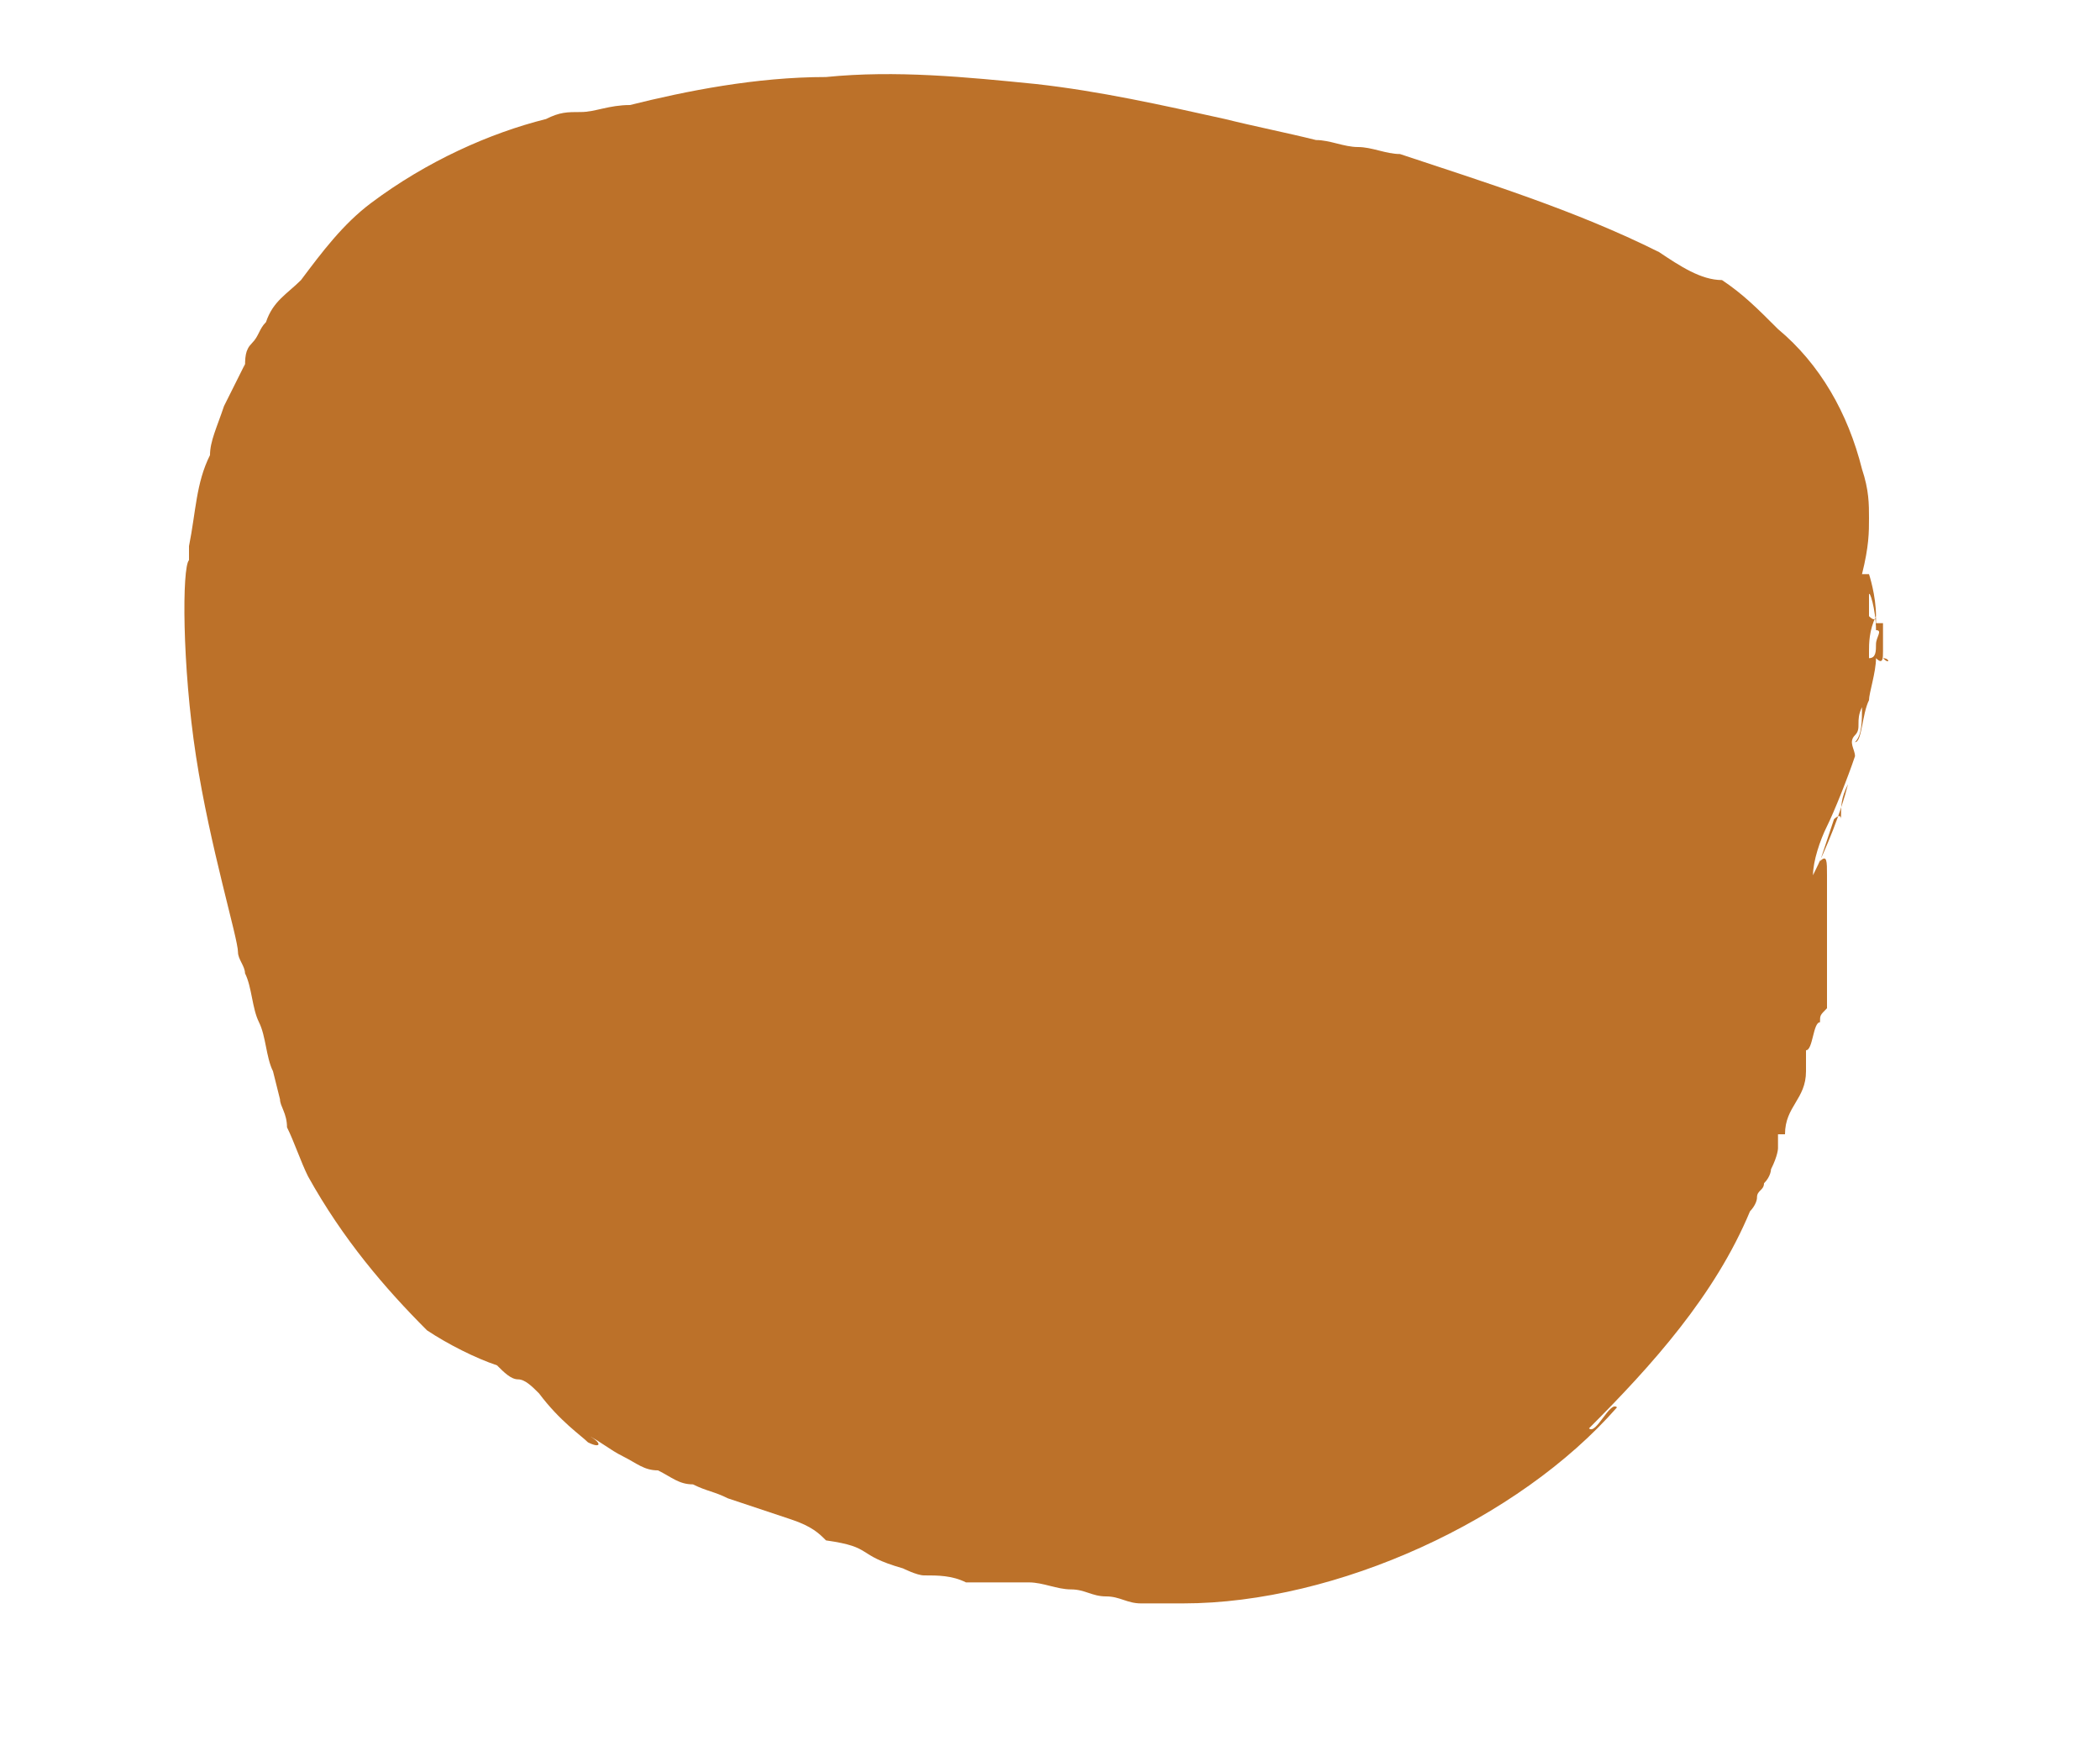
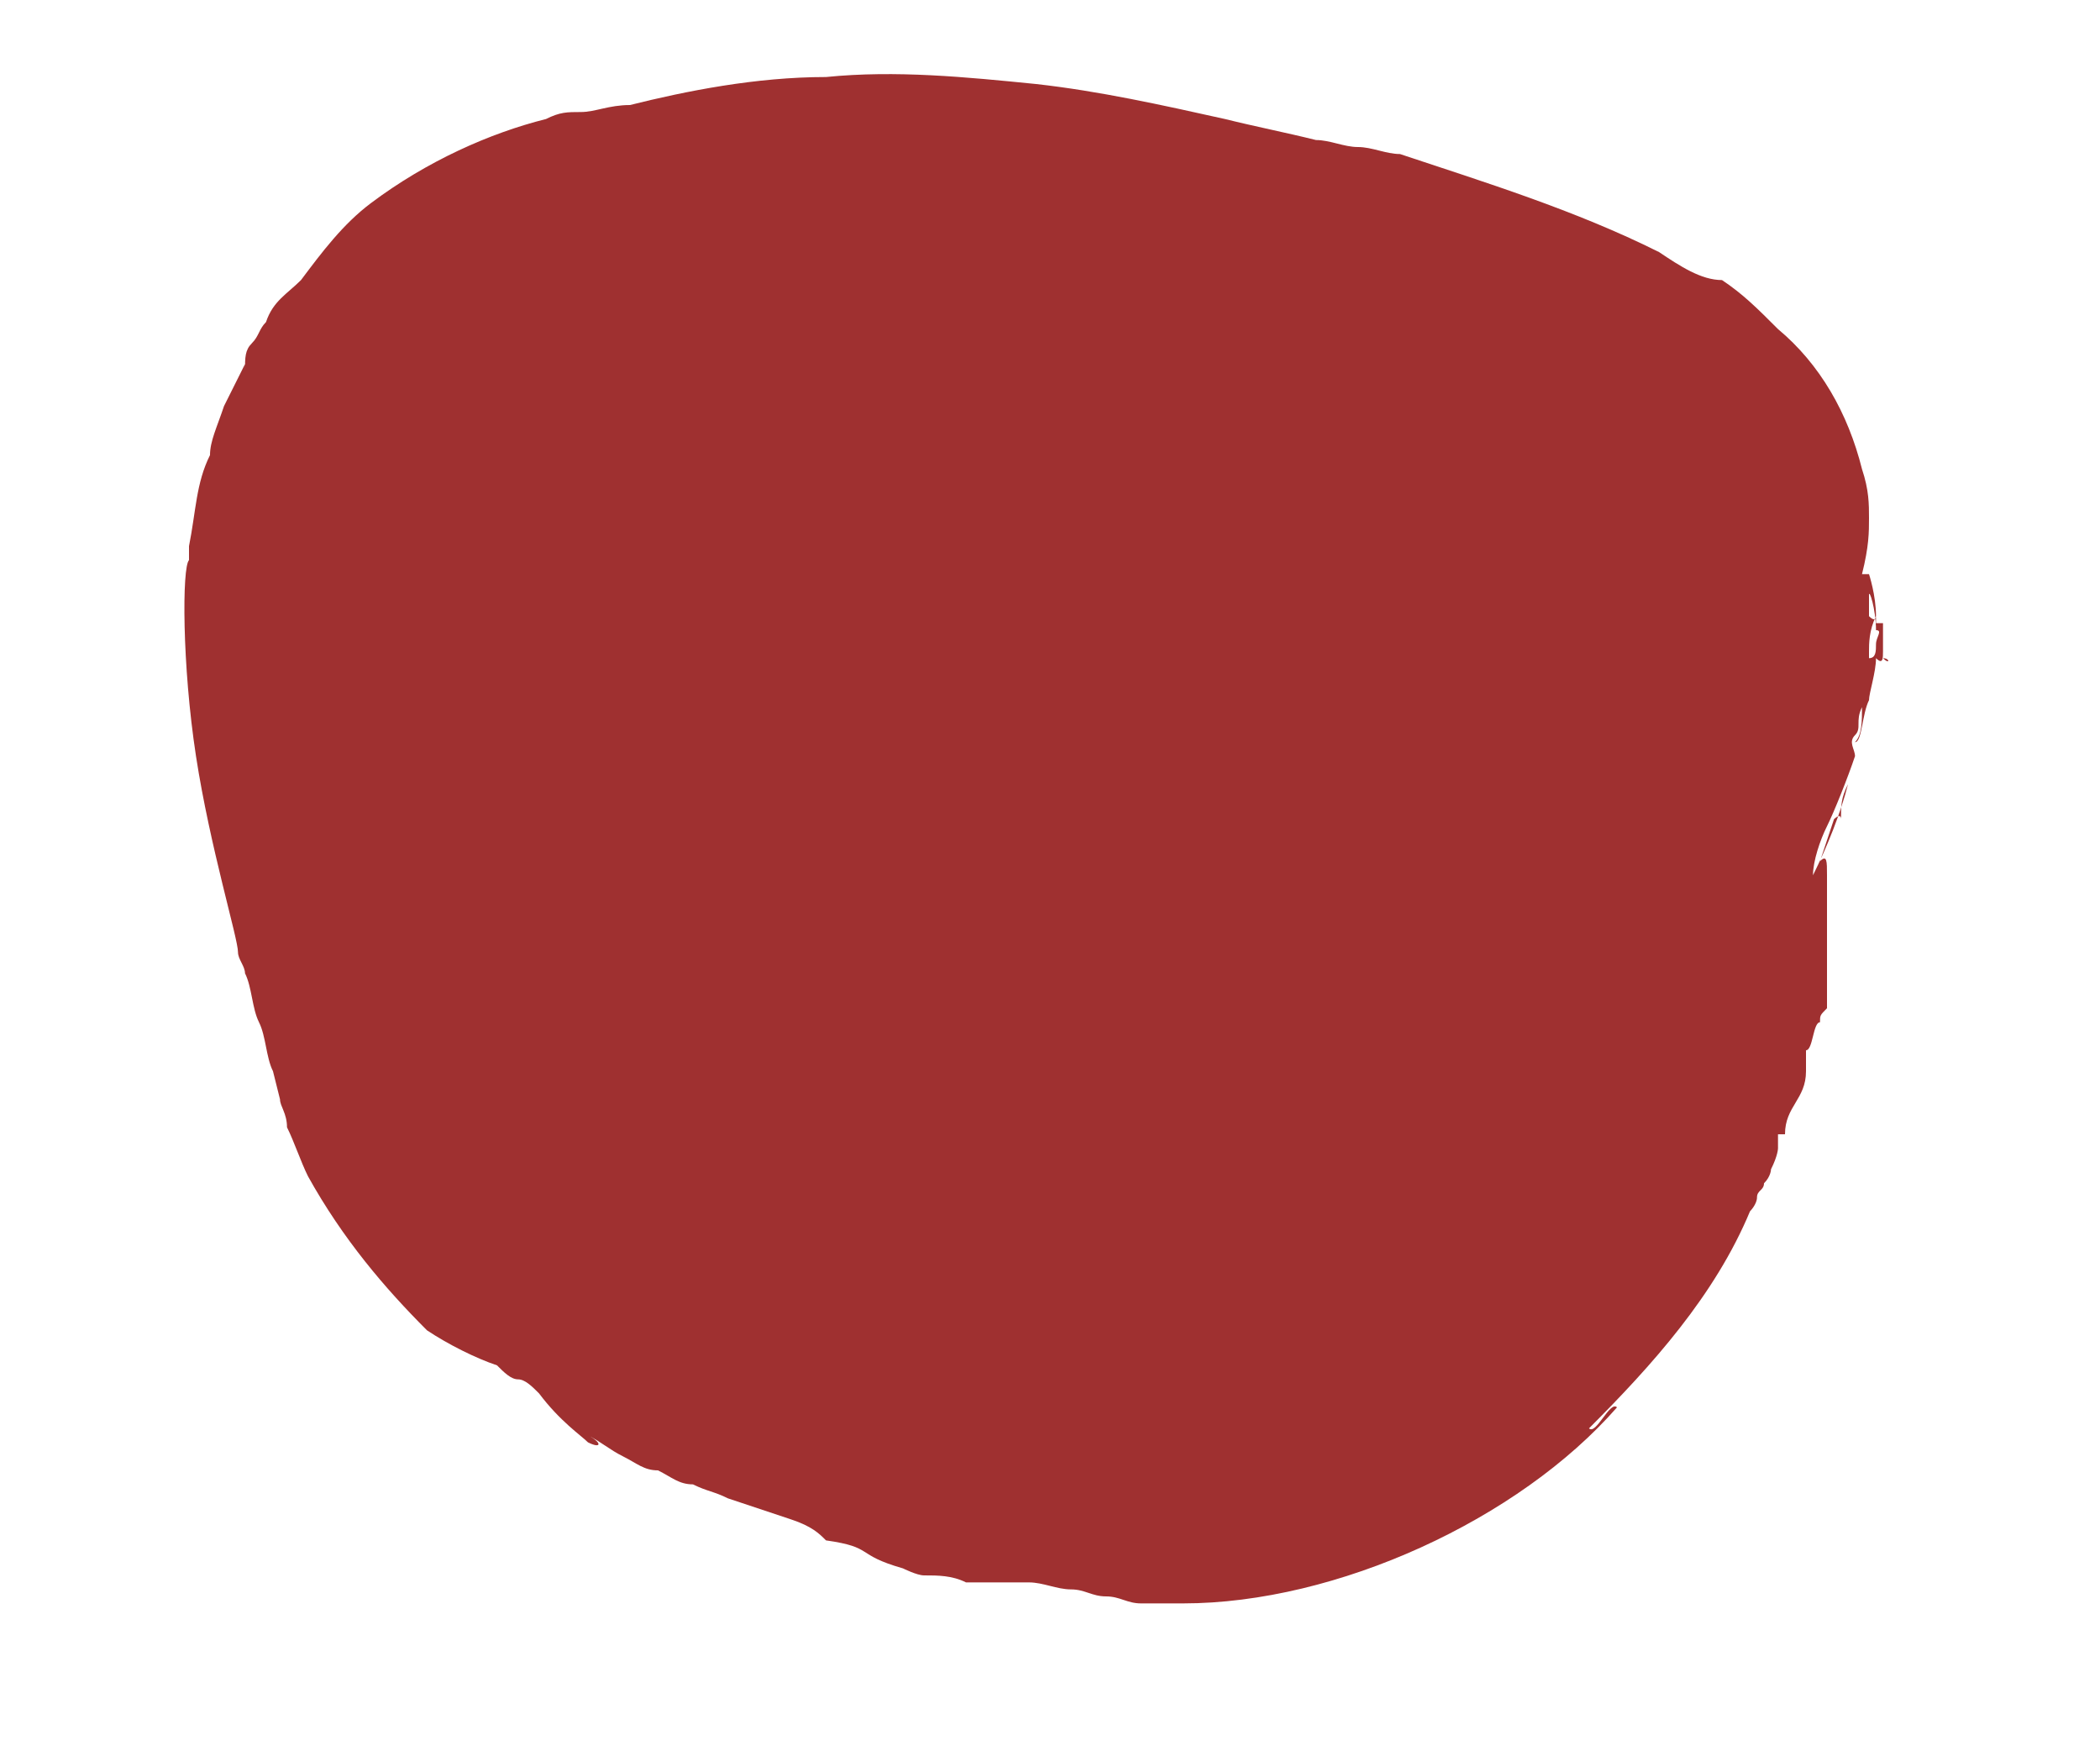
<svg xmlns="http://www.w3.org/2000/svg" version="1.1" id="Layer_1" x="0px" y="0px" viewBox="0 0 30 25" style="enable-background:new 0 0 30 25;" xml:space="preserve">
  <style type="text/css">
- 	.st0{fill:#BC7129;}
+ 	.st0{fill:#9F3030;}
</style>
  <g>
    <g>
      <g>
        <path class="st0" d="M26.9,9.4C27,9.5,27,9.5,26.9,9.4C27,9.5,27,9.4,26.9,9.4z" />
-         <path class="st0" d="M26.9,9.3c0-0.1,0-0.1,0-0.2c0-0.2,0-0.3,0-0.2c0,0,0,0-0.1,0c0,0,0-0.1,0-0.1c0-0.3-0.1-0.6-0.1-0.6     c0,0,0,0.1,0,0c0,0,0,0,0,0c0,0,0,0-0.1,0l0,0c0,0,0,0,0,0c0.1-0.4,0.1-0.6,0.1-0.8c0-0.2,0-0.4-0.1-0.7l0,0     c-0.2-0.8-0.6-1.5-1.2-2c-0.3-0.3-0.5-0.5-0.8-0.7C24.3,4,24,3.8,23.7,3.6c-1.2-0.6-2.5-1-3.7-1.4c-0.2,0-0.4-0.1-0.6-0.1     c-0.2,0-0.4-0.1-0.6-0.1c-0.4-0.1-0.9-0.2-1.3-0.3c-0.9-0.2-1.8-0.4-2.7-0.5c-1-0.1-2-0.2-3-0.1c-1,0-2,0.2-2.8,0.4     C8.7,1.5,8.5,1.6,8.3,1.6c-0.2,0-0.3,0-0.5,0.1C7,1.9,6.1,2.3,5.3,2.9C4.9,3.2,4.6,3.6,4.3,4C4.1,4.2,3.9,4.3,3.8,4.6     C3.7,4.7,3.7,4.8,3.6,4.9C3.5,5,3.5,5.1,3.5,5.3c0,0,0-0.1,0-0.1C3.4,5.4,3.3,5.6,3.2,5.8C3.1,6.1,3,6.3,3,6.5     C2.8,6.9,2.8,7.3,2.7,7.8c0,0,0,0.1,0,0.2c-0.1,0.1-0.1,1.5,0.1,2.8c0.2,1.3,0.6,2.6,0.6,2.8c0,0.1,0.1,0.2,0.1,0.3     c0.1,0.2,0.1,0.5,0.2,0.7c0.1,0.2,0.1,0.5,0.2,0.7L4,15.7c0,0.1,0.1,0.2,0.1,0.4c0.1,0.2,0.2,0.5,0.3,0.7     c0.5,0.9,1.1,1.6,1.7,2.2c0.3,0.2,0.7,0.4,1,0.5c0.1,0.1,0.2,0.2,0.3,0.2c0.1,0,0.2,0.1,0.3,0.2c0.3,0.4,0.6,0.6,0.7,0.7     c0.2,0.1,0.2,0,0-0.1c0.2,0.1,0.3,0.2,0.5,0.3c0.2,0.1,0.3,0.2,0.5,0.2c0.2,0.1,0.3,0.2,0.5,0.2c0.2,0.1,0.3,0.1,0.5,0.2     c0.3,0.1,0.6,0.2,0.9,0.3c0.3,0.1,0.4,0.2,0.5,0.3c0.7,0.1,0.4,0.2,1.1,0.4c0,0,0.2,0.1,0.3,0.1c0.2,0,0.4,0,0.6,0.1     c0.2,0,0.4,0,0.6,0c0.2,0,0.3,0,0.4,0h-0.1c0.2,0,0.4,0.1,0.6,0.1c0.2,0,0.3,0.1,0.5,0.1c0.2,0,0.3,0.1,0.5,0.1     c0.2,0,0.4,0,0.6,0c1.1,0,2.3-0.3,3.4-0.8c1.1-0.5,2.1-1.2,2.8-2c-0.1-0.1-0.3,0.4-0.4,0.3c0.9-0.9,1.8-1.9,2.3-3.1     c0,0,0.1-0.1,0.1-0.2c0-0.1,0.1-0.1,0.1-0.2c0.1-0.1,0.1-0.2,0.1-0.2c0.1-0.2,0.1-0.3,0.1-0.3c0,0,0-0.1,0-0.2l0.1,0     c0-0.4,0.3-0.5,0.3-0.9c0,0,0-0.2,0-0.3c0.1,0,0.1-0.4,0.2-0.4l0,0c0-0.1,0-0.1,0.1-0.2c0-0.1,0-0.5,0-0.9c0-0.4,0-0.8,0-0.9     l0-0.1c0-0.2,0-0.3-0.1-0.2l0.1-0.3v0l0.1-0.3c0,0,0.1-0.1,0.1,0c0-0.2,0-0.3,0.1-0.5c-0.1,0.4-0.3,0.9-0.5,1.3     c0-0.2,0.1-0.5,0.2-0.7c0.1-0.2,0.3-0.7,0.4-1c0-0.1-0.1-0.2,0-0.3c0.1-0.1,0-0.2,0.1-0.4c0,0.2,0,0.4-0.1,0.5     c0.1,0,0.1-0.4,0.2-0.6c0-0.1,0.1-0.4,0.1-0.6C26.9,9.5,26.9,9.4,26.9,9.3C26.9,9.3,26.9,9.2,26.9,9.3     C26.9,9.2,26.9,9.3,26.9,9.3z M26.8,9.2c0,0.1,0,0.2-0.1,0.2c0,0,0,0,0,0l0,0.1c0-0.1,0-0.2,0-0.3c0,0,0,0.1,0,0.1     c0-0.1,0-0.3,0.1-0.5c0,0,0,0.1-0.1,0c0,0,0-0.1,0-0.2c0,0,0,0,0-0.1l0,0c0,0,0-0.1,0-0.1c0,0,0-0.1,0-0.1c0,0,0,0.1,0,0.2     c0-0.1,0.1,0.2,0.1,0.5C26.9,9,26.8,9.1,26.8,9.2z" />
-         <path class="st0" d="M26.7,9.3C26.7,9.3,26.7,9.3,26.7,9.3C26.8,9.3,26.7,9.3,26.7,9.3C26.7,9.3,26.7,9.3,26.7,9.3z" />
-         <path class="st0" d="M26.9,9.3C26.9,9.3,26.9,9.3,26.9,9.3c0,0.1,0,0.1,0,0.1C26.9,9.4,26.9,9.3,26.9,9.3     C26.9,9.3,26.9,9.3,26.9,9.3z" />
+         <path class="st0" d="M26.9,9.3c0-0.1,0-0.1,0-0.2c0-0.2,0-0.3,0-0.2c0,0,0,0-0.1,0V8.8c0-0.3-0.1-0.6-0.1-0.6s0,0.1,0,0l0,0     c0,0,0,0-0.1,0l0,0l0,0c0.1-0.4,0.1-0.6,0.1-0.8c0-0.2,0-0.4-0.1-0.7l0,0c-0.2-0.8-0.6-1.5-1.2-2c-0.3-0.3-0.5-0.5-0.8-0.7     c-0.3,0-0.6-0.2-0.9-0.4c-1.2-0.6-2.5-1-3.7-1.4c-0.2,0-0.4-0.1-0.6-0.1S19,2,18.8,2c-0.4-0.1-0.9-0.2-1.3-0.3     c-0.9-0.2-1.8-0.4-2.7-0.5c-1-0.1-2-0.2-3-0.1c-1,0-2,0.2-2.8,0.4c-0.3,0-0.5,0.1-0.7,0.1S8,1.6,7.8,1.7C7,1.9,6.1,2.3,5.3,2.9     C4.9,3.2,4.6,3.6,4.3,4C4.1,4.2,3.9,4.3,3.8,4.6C3.7,4.7,3.7,4.8,3.6,4.9C3.5,5,3.5,5.1,3.5,5.3V5.2C3.4,5.4,3.3,5.6,3.2,5.8     C3.1,6.1,3,6.3,3,6.5C2.8,6.9,2.8,7.3,2.7,7.8c0,0,0,0.1,0,0.2c-0.1,0.1-0.1,1.5,0.1,2.8c0.2,1.3,0.6,2.6,0.6,2.8     c0,0.1,0.1,0.2,0.1,0.3c0.1,0.2,0.1,0.5,0.2,0.7c0.1,0.2,0.1,0.5,0.2,0.7L4,15.7c0,0.1,0.1,0.2,0.1,0.4c0.1,0.2,0.2,0.5,0.3,0.7     c0.5,0.9,1.1,1.6,1.7,2.2c0.3,0.2,0.7,0.4,1,0.5c0.1,0.1,0.2,0.2,0.3,0.2c0.1,0,0.2,0.1,0.3,0.2c0.3,0.4,0.6,0.6,0.7,0.7     c0.2,0.1,0.2,0,0-0.1c0.2,0.1,0.3,0.2,0.5,0.3C9.1,20.9,9.2,21,9.4,21c0.2,0.1,0.3,0.2,0.5,0.2c0.2,0.1,0.3,0.1,0.5,0.2     c0.3,0.1,0.6,0.2,0.9,0.3c0.3,0.1,0.4,0.2,0.5,0.3c0.7,0.1,0.4,0.2,1.1,0.4c0,0,0.2,0.1,0.3,0.1c0.2,0,0.4,0,0.6,0.1     c0.2,0,0.4,0,0.6,0c0.2,0,0.3,0,0.4,0h-0.1c0.2,0,0.4,0.1,0.6,0.1c0.2,0,0.3,0.1,0.5,0.1c0.2,0,0.3,0.1,0.5,0.1s0.4,0,0.6,0     c1.1,0,2.3-0.3,3.4-0.8s2.1-1.2,2.8-2c-0.1-0.1-0.3,0.4-0.4,0.3c0.9-0.9,1.8-1.9,2.3-3.1c0,0,0.1-0.1,0.1-0.2s0.1-0.1,0.1-0.2     c0.1-0.1,0.1-0.2,0.1-0.2c0.1-0.2,0.1-0.3,0.1-0.3s0-0.1,0-0.2h0.1c0-0.4,0.3-0.5,0.3-0.9c0,0,0-0.2,0-0.3c0.1,0,0.1-0.4,0.2-0.4     l0,0c0-0.1,0-0.1,0.1-0.2c0-0.1,0-0.5,0-0.9s0-0.8,0-0.9v-0.1c0-0.2,0-0.3-0.1-0.2l0.1-0.3l0,0l0.1-0.3c0,0,0.1-0.1,0.1,0     c0-0.2,0-0.3,0.1-0.5c-0.1,0.4-0.3,0.9-0.5,1.3c0-0.2,0.1-0.5,0.2-0.7s0.3-0.7,0.4-1c0-0.1-0.1-0.2,0-0.3s0-0.2,0.1-0.4     c0,0.2,0,0.4-0.1,0.5c0.1,0,0.1-0.4,0.2-0.6c0-0.1,0.1-0.4,0.1-0.6C26.9,9.5,26.9,9.4,26.9,9.3C26.9,9.3,26.9,9.2,26.9,9.3     C26.9,9.2,26.9,9.3,26.9,9.3z M26.8,9.2c0,0.1,0,0.2-0.1,0.2l0,0v0.1c0-0.1,0-0.2,0-0.3v0.1c0-0.1,0-0.3,0.1-0.5c0,0,0,0.1-0.1,0     c0,0,0-0.1,0-0.2c0,0,0,0,0-0.1l0,0V8.4V8.3c0,0,0,0.1,0,0.2c0-0.1,0.1,0.2,0.1,0.5C26.9,9,26.8,9.1,26.8,9.2z" />
+         <path class="st0" d="M26.7,9.3L26.7,9.3C26.8,9.3,26.7,9.3,26.7,9.3L26.7,9.3z" />
+         <path class="st0" d="M26.9,9.3L26.9,9.3c0,0.1,0,0.1,0,0.1C26.9,9.4,26.9,9.3,26.9,9.3L26.9,9.3z" />
      </g>
    </g>
  </g>
</svg>
